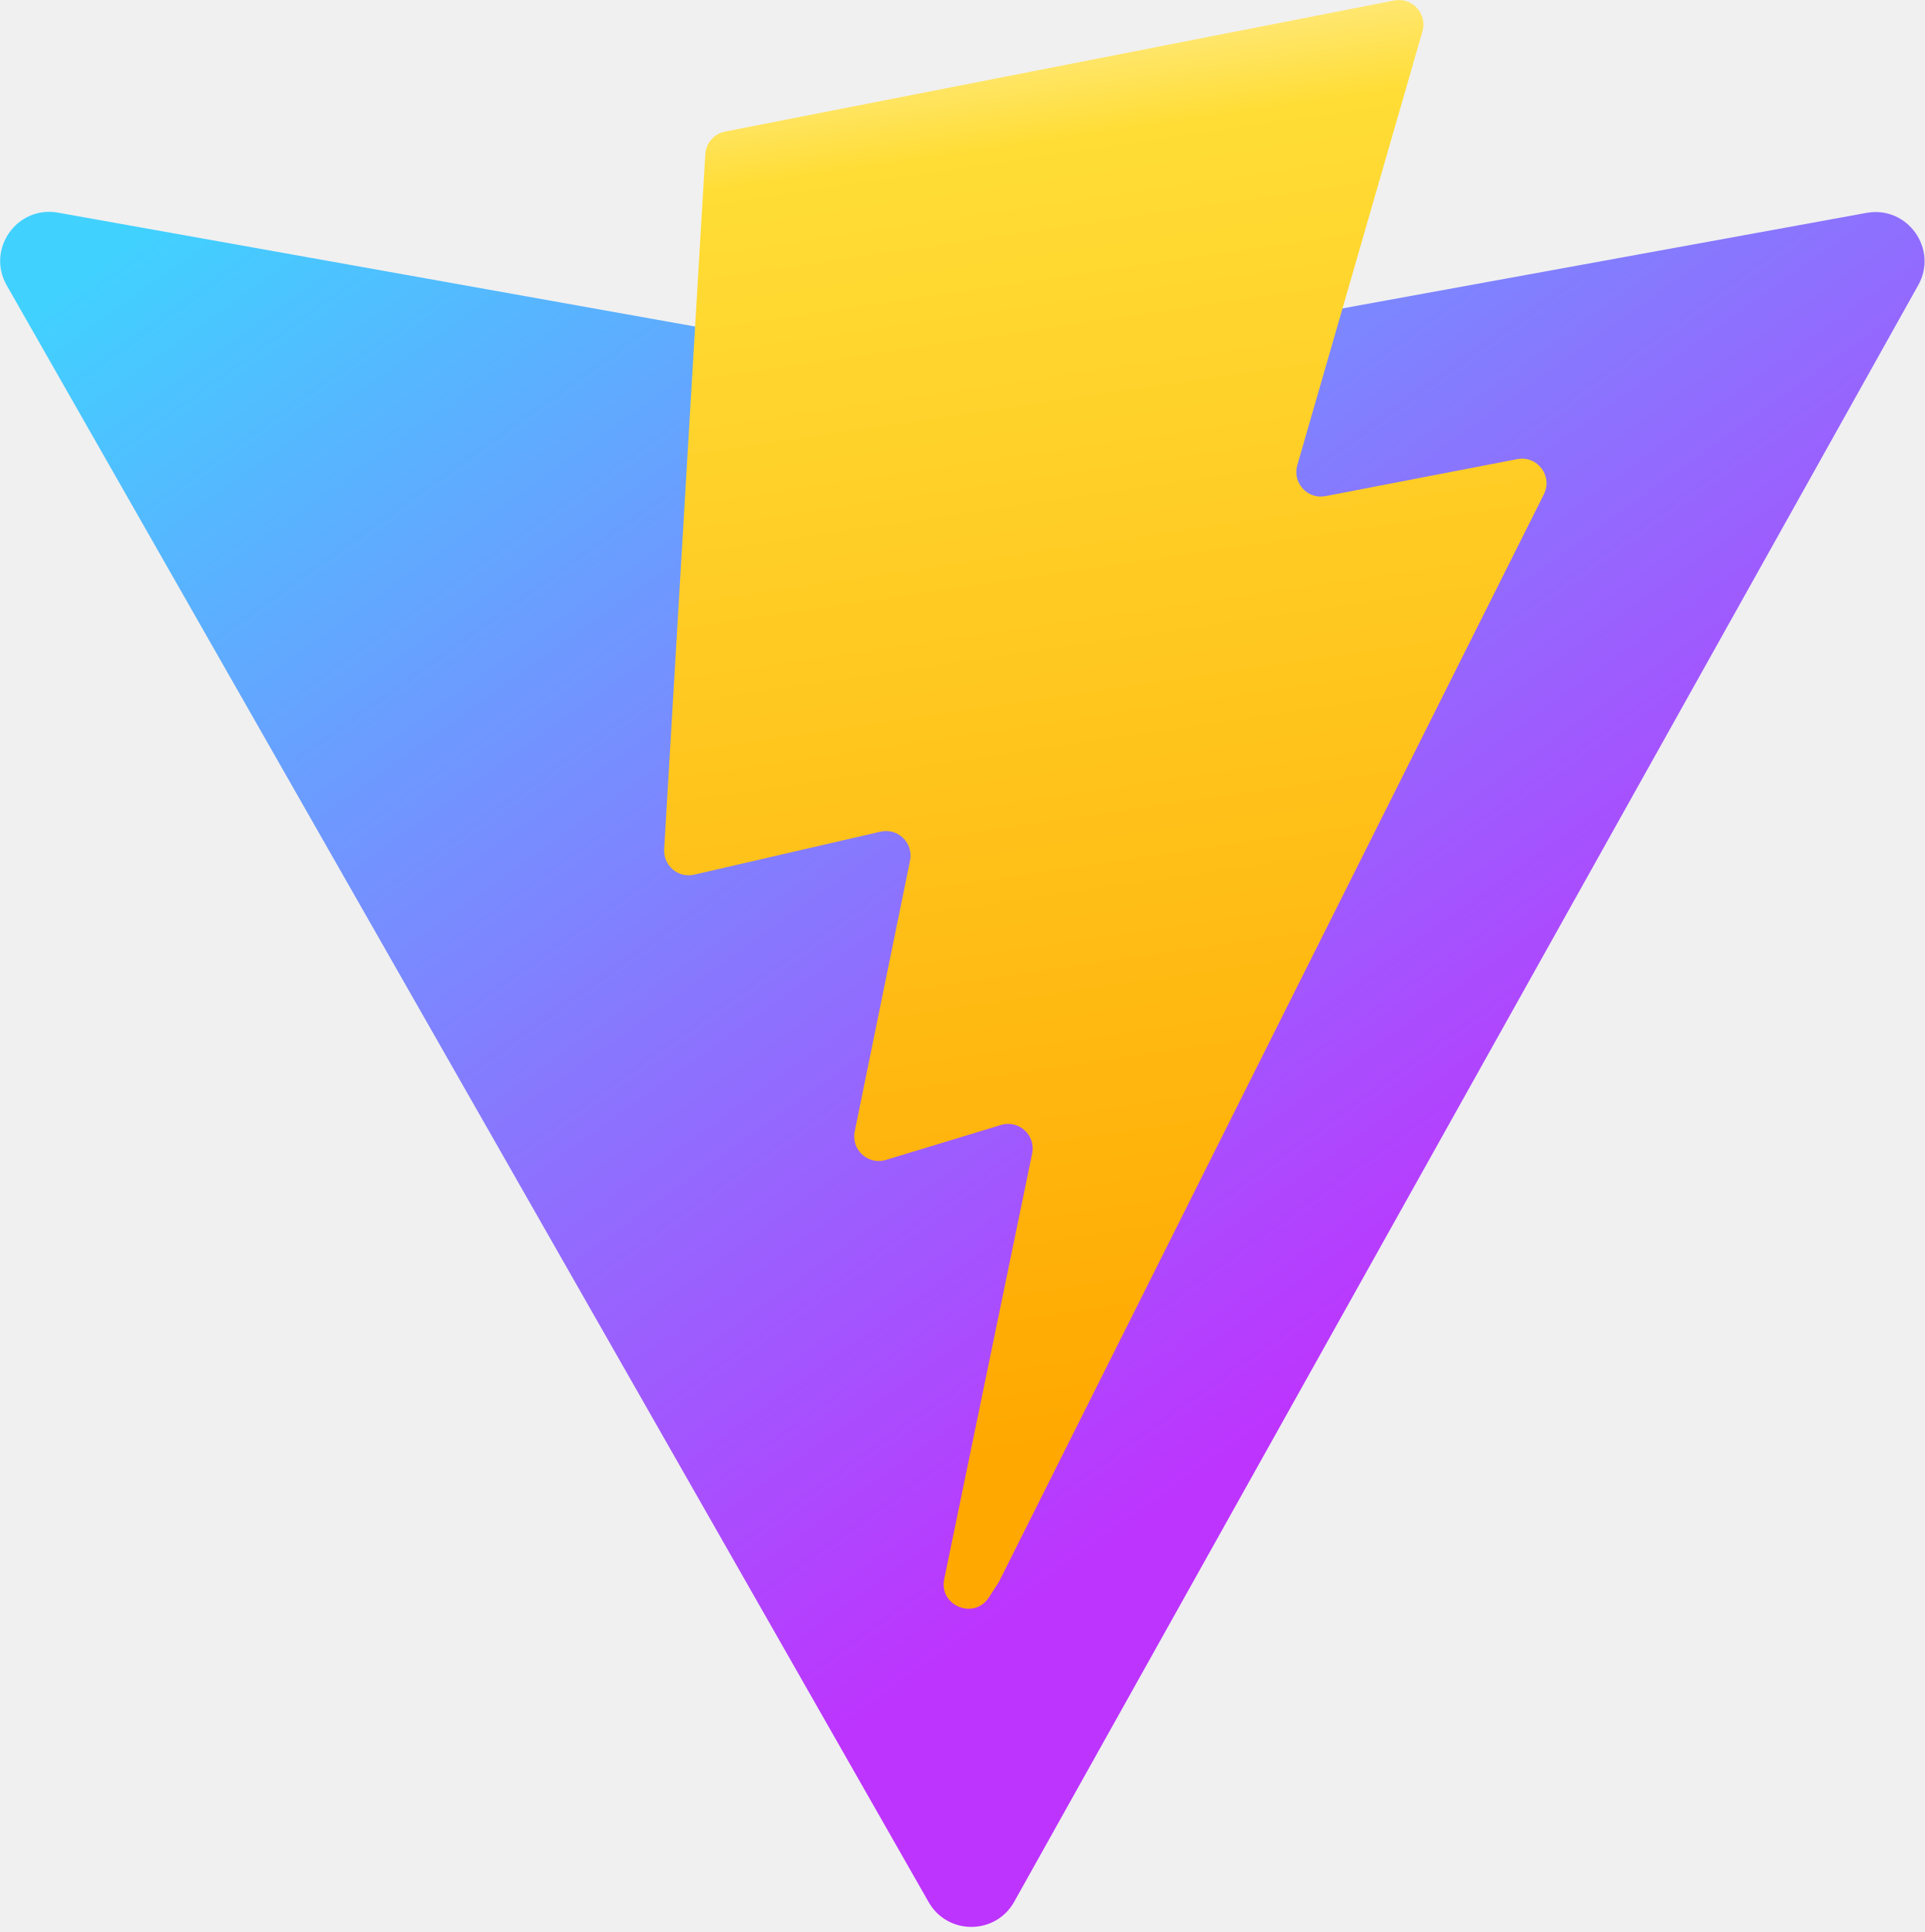
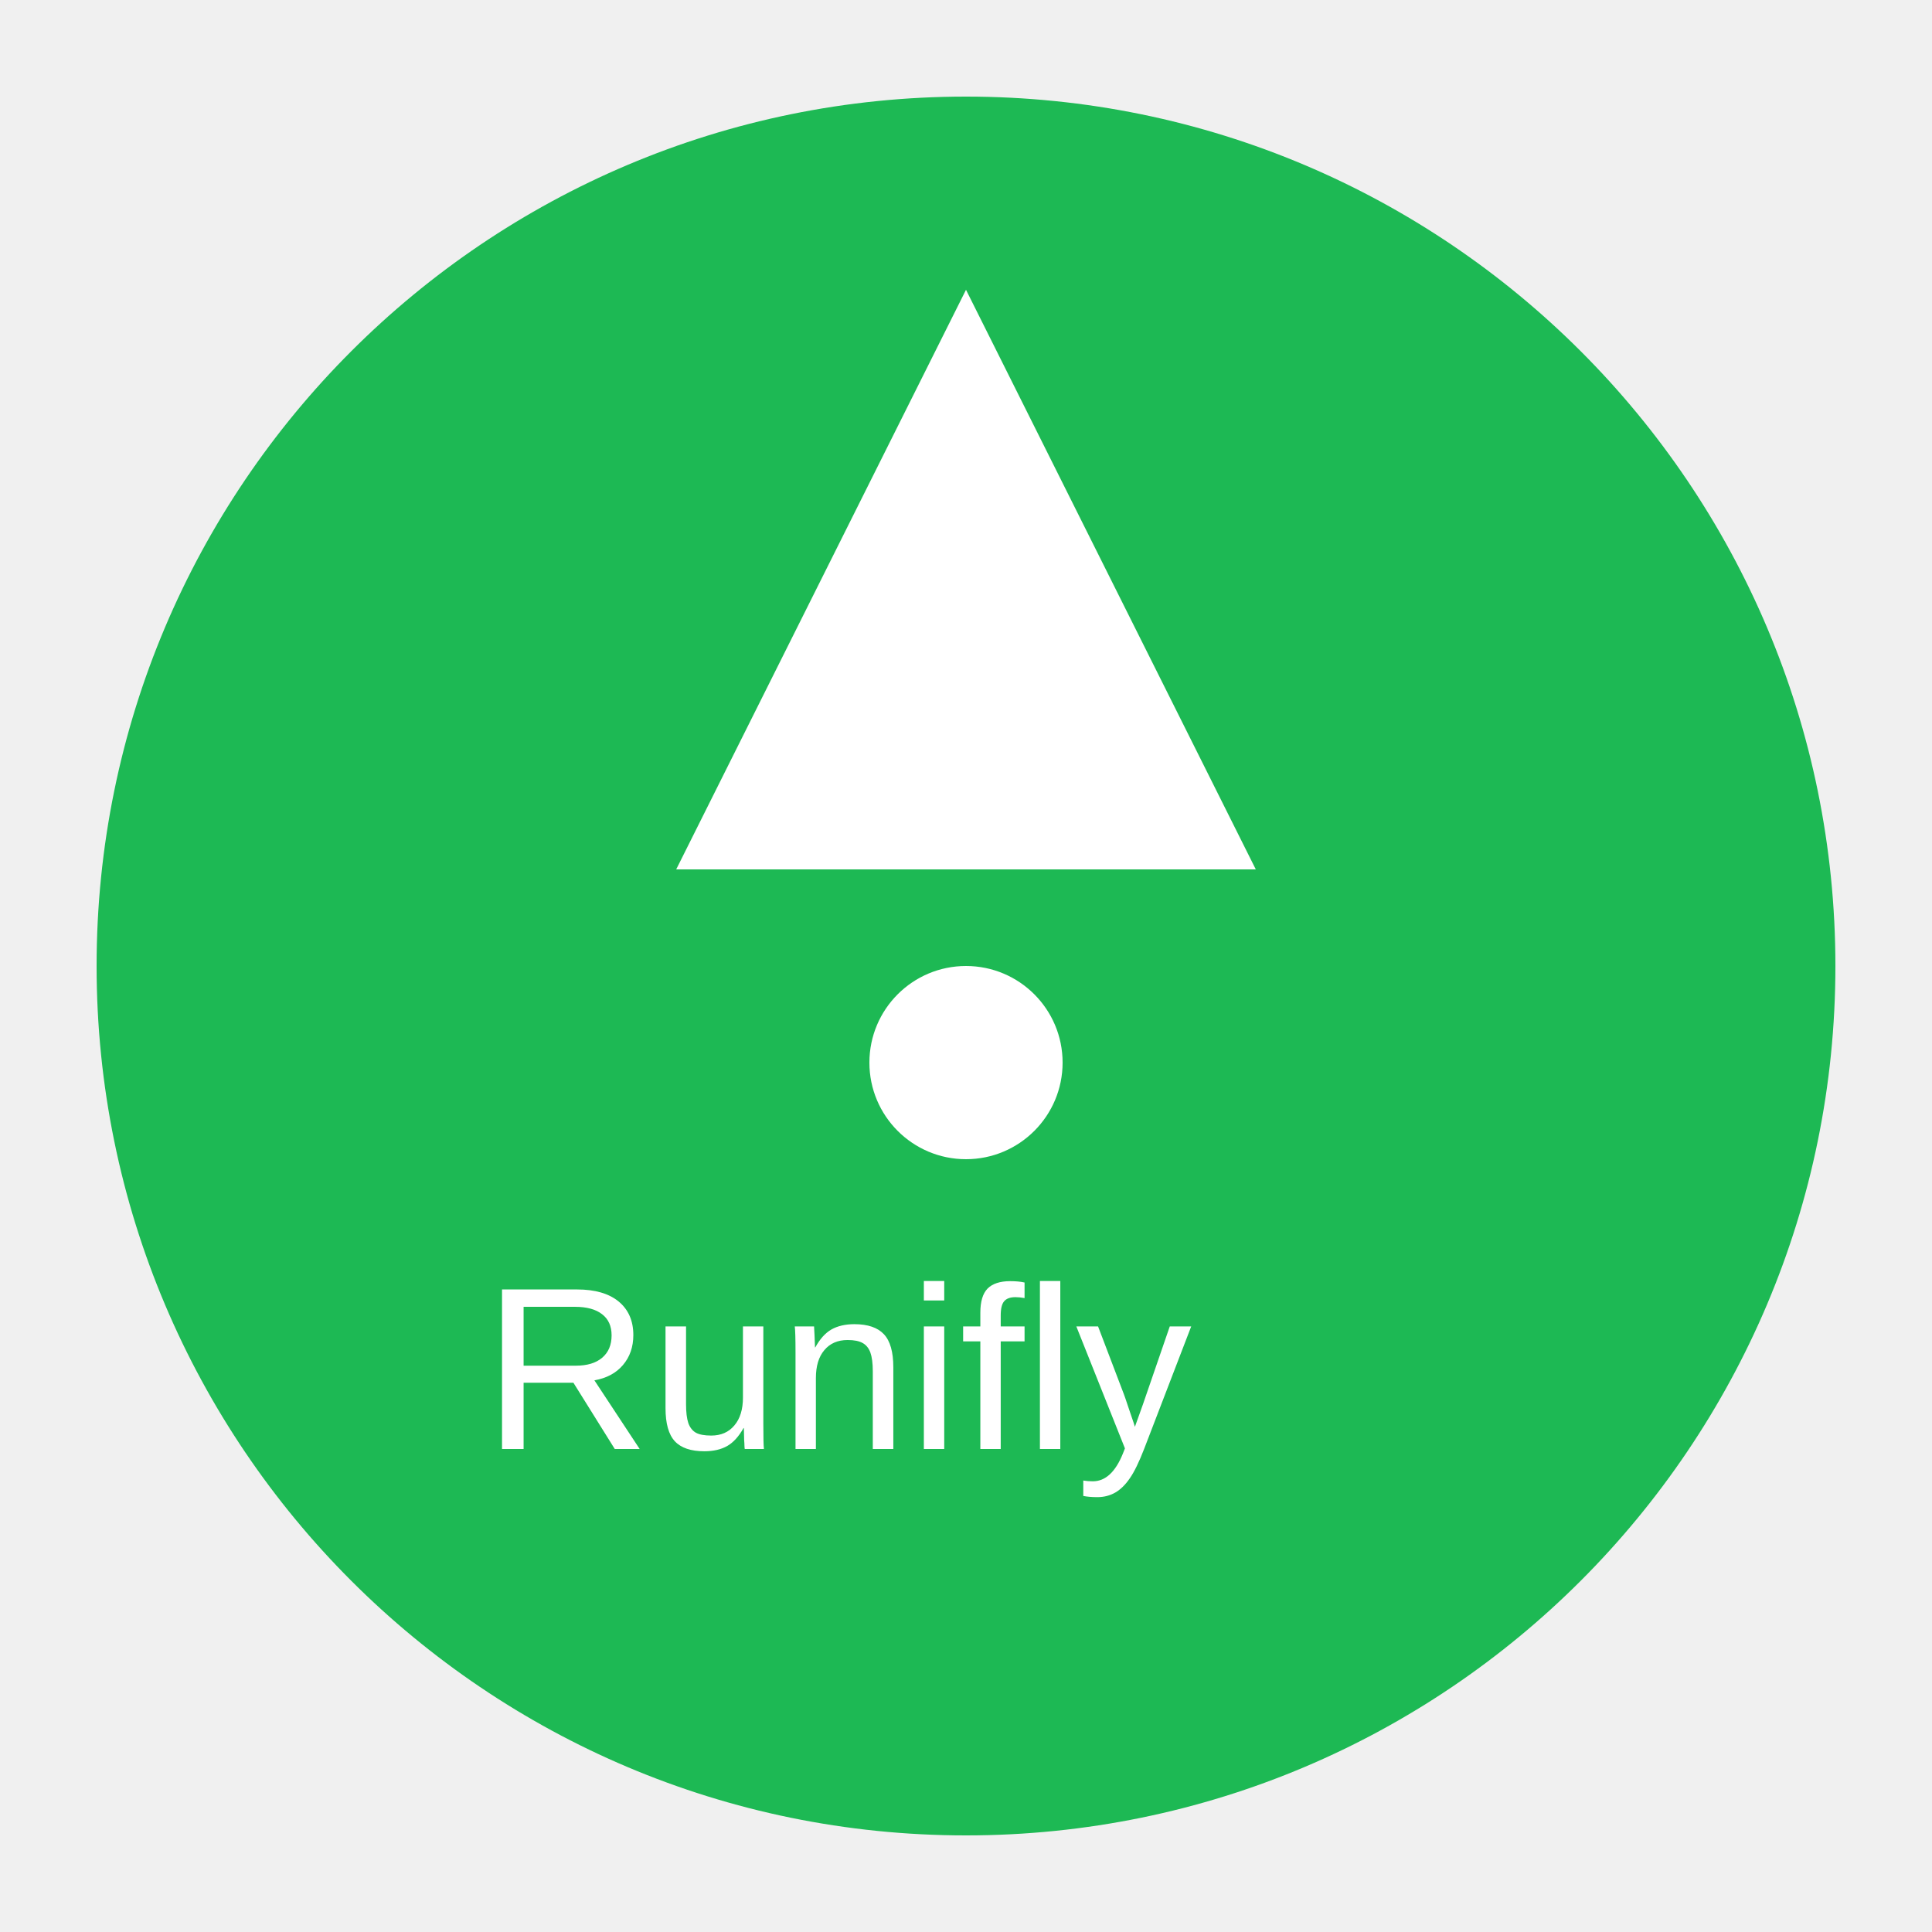
- <svg xmlns="http://www.w3.org/2000/svg" aria-hidden="true" role="img" class="iconify iconify--logos" width="31.88" height="32" preserveAspectRatio="xMidYMid meet" viewBox="0 0 256 257">
+ <svg xmlns="http://www.w3.org/2000/svg" width="200" height="200" viewBox="0 0 200 200">
  <defs>
-     <linearGradient id="IconifyId1813088fe1fbc01fb466" x1="-.828%" x2="57.636%" y1="7.652%" y2="78.411%">
-       <stop offset="0%" stop-color="#41D1FF" />
-       <stop offset="100%" stop-color="#BD34FE" />
-     </linearGradient>
-     <linearGradient id="IconifyId1813088fe1fbc01fb467" x1="43.376%" x2="50.316%" y1="2.242%" y2="89.03%">
-       <stop offset="0%" stop-color="#FFEA83" />
-       <stop offset="8.333%" stop-color="#FFDD35" />
-       <stop offset="100%" stop-color="#FFA800" />
+     <linearGradient id="grad1" x1="0%" y1="0%" x2="100%" y2="100%">
+       <stop offset="0%" style="stop-color:#1DB954;stop-opacity:1" />
+       <stop offset="100%" style="stop-color:#1DB954;stop-opacity:1" />
    </linearGradient>
  </defs>
-   <path fill="url(#IconifyId1813088fe1fbc01fb466)" d="M255.153 37.938L134.897 252.976c-2.483 4.44-8.862 4.466-11.382.048L.875 37.958c-2.746-4.814 1.371-10.646 6.827-9.67l120.385 21.517a6.537 6.537 0 0 0 2.322-.004l117.867-21.483c5.438-.991 9.574 4.796 6.877 9.62Z" />
-   <path fill="url(#IconifyId1813088fe1fbc01fb467)" d="M185.432.063L96.44 17.501a3.268 3.268 0 0 0-2.634 3.014l-5.474 92.456a3.268 3.268 0 0 0 3.997 3.378l24.777-5.718c2.318-.535 4.413 1.507 3.936 3.838l-7.361 36.047c-.495 2.426 1.782 4.5 4.151 3.78l15.304-4.649c2.372-.72 4.652 1.36 4.15 3.788l-11.698 56.621c-.732 3.542 3.979 5.473 5.943 2.437l1.313-2.028l72.516-144.72c1.215-2.423-.88-5.186-3.54-4.672l-25.505 4.922c-2.396.462-4.435-1.77-3.759-4.114l16.646-57.705c.677-2.35-1.37-4.583-3.769-4.113Z" />
+   <circle cx="100" cy="100" r="90" fill="url(#grad1)" />
+   <path d="M100 30 L130 90 L70 90 Z" fill="white" />
+   <circle cx="100" cy="110" r="10" fill="white" />
+   <text x="50" y="150" font-family="Arial, sans-serif" font-size="24" fill="white">Runifly</text>
</svg>
